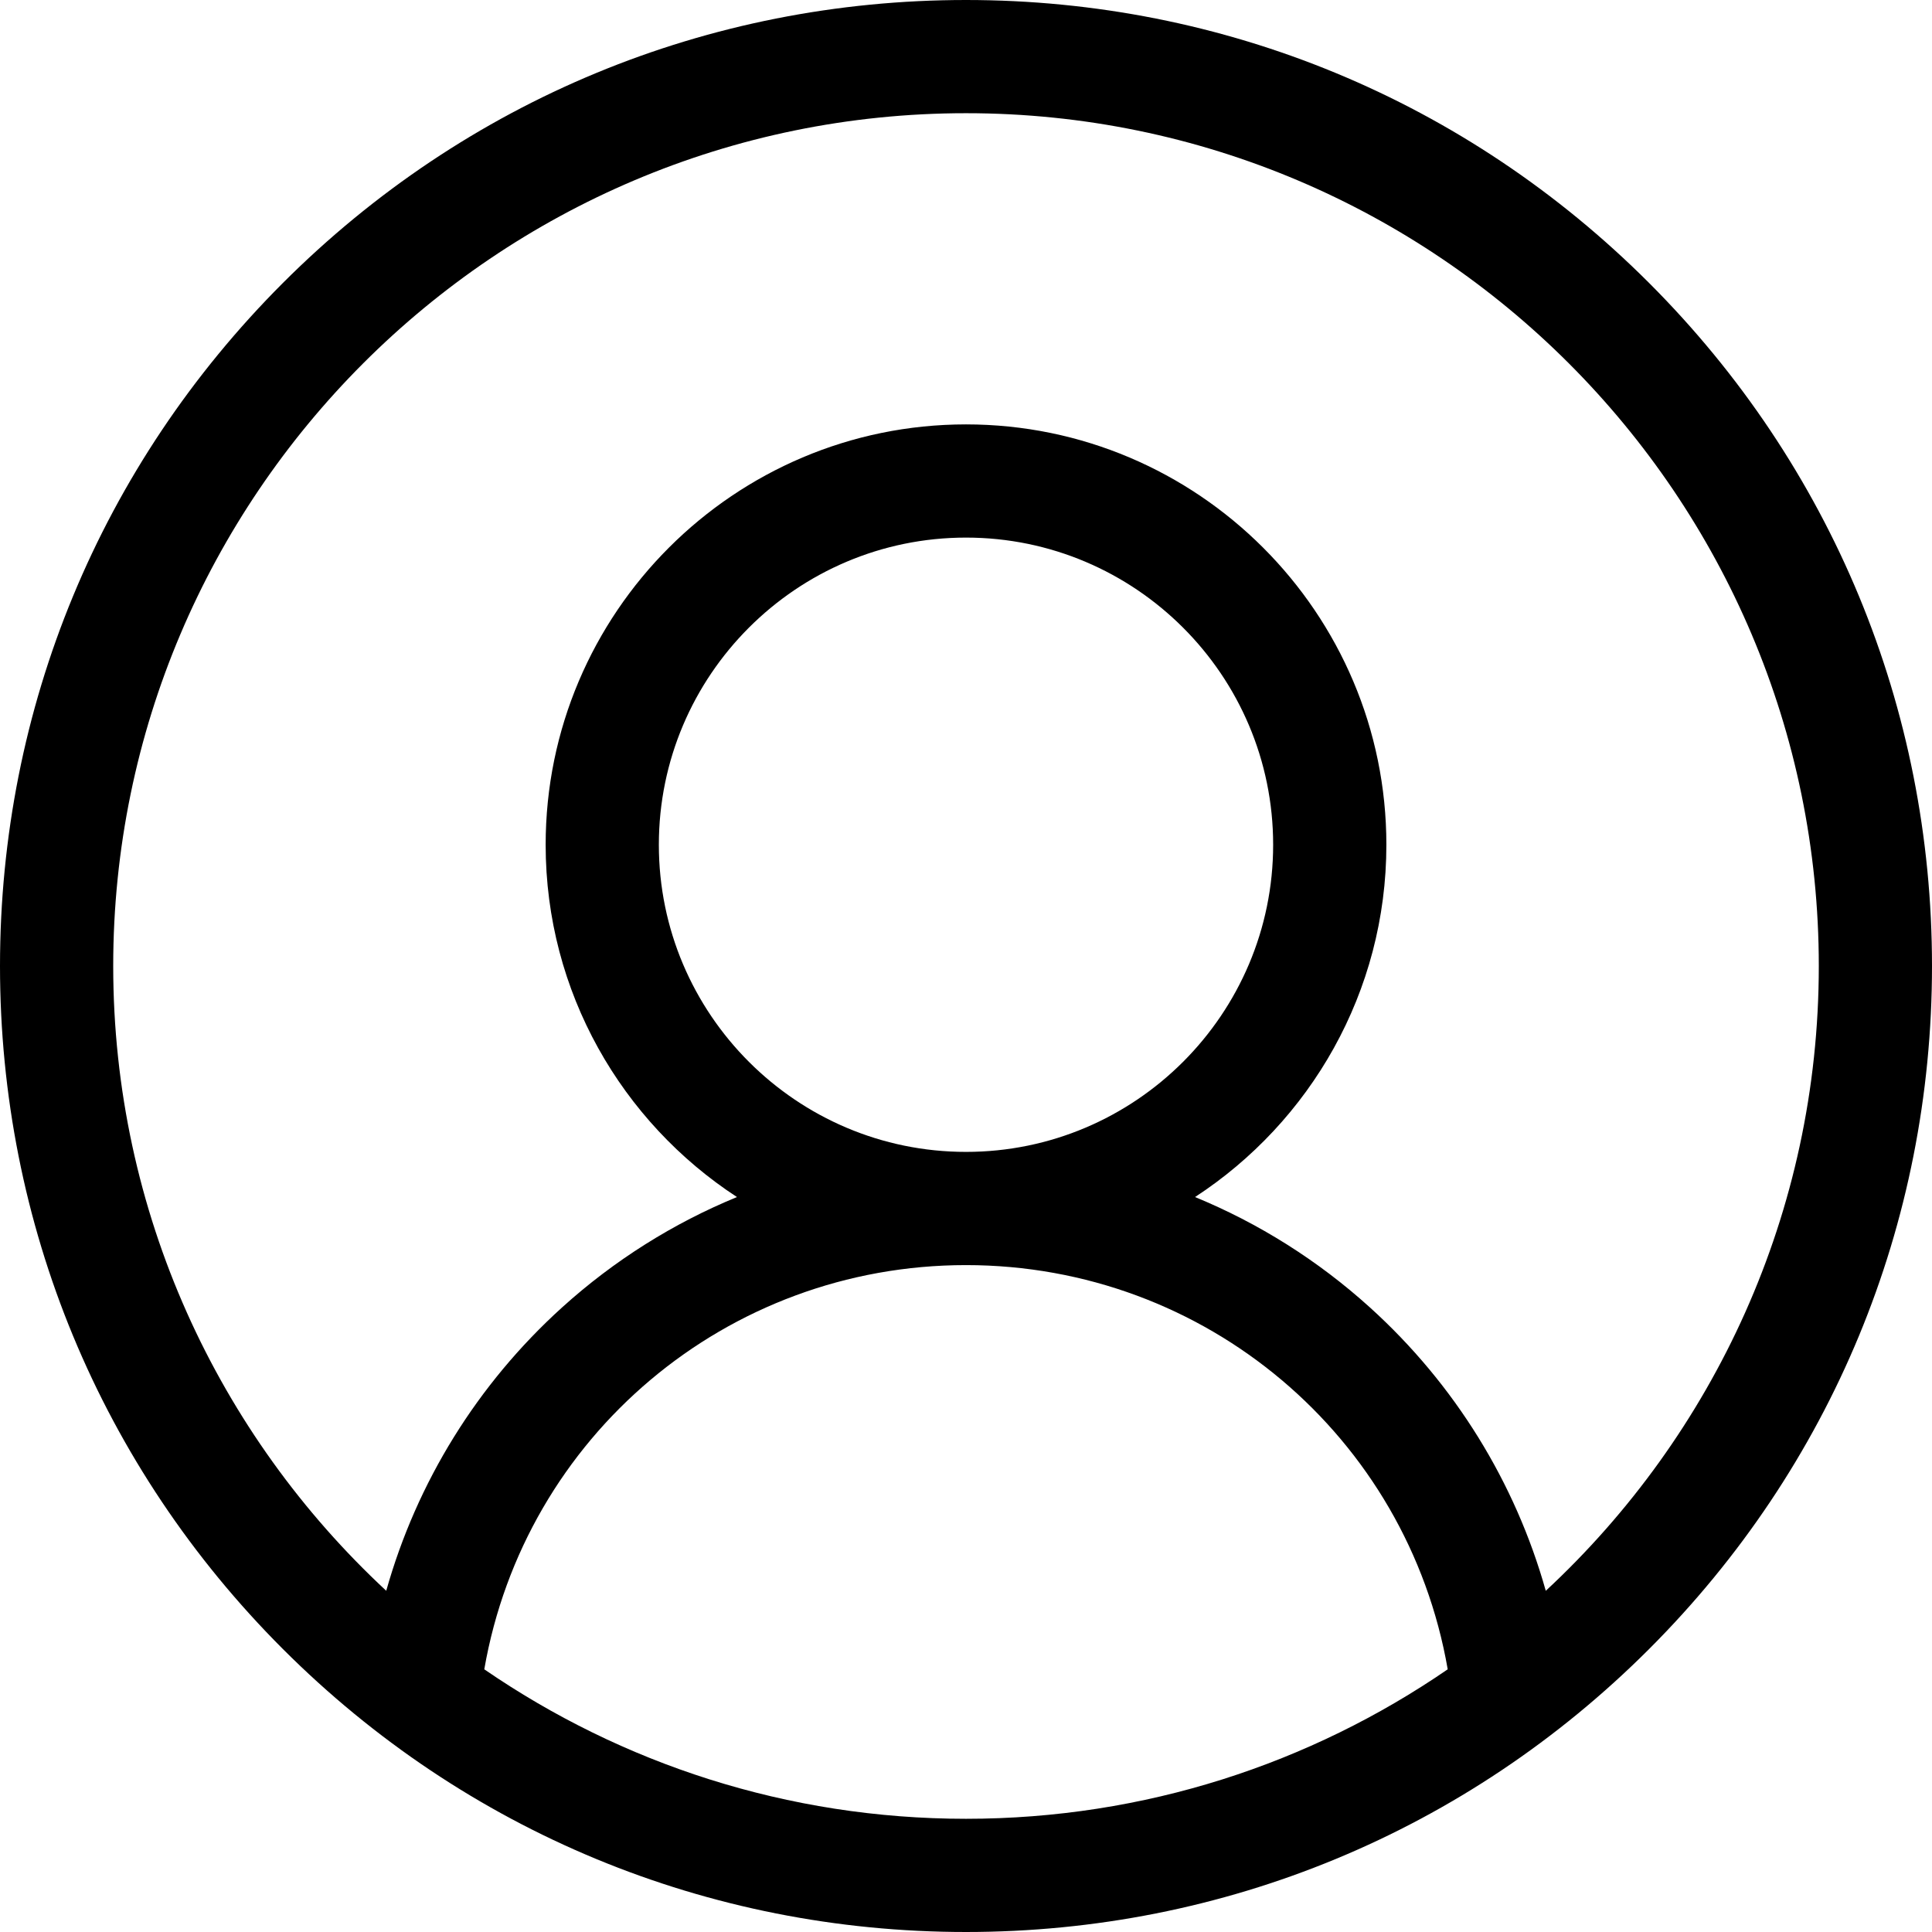
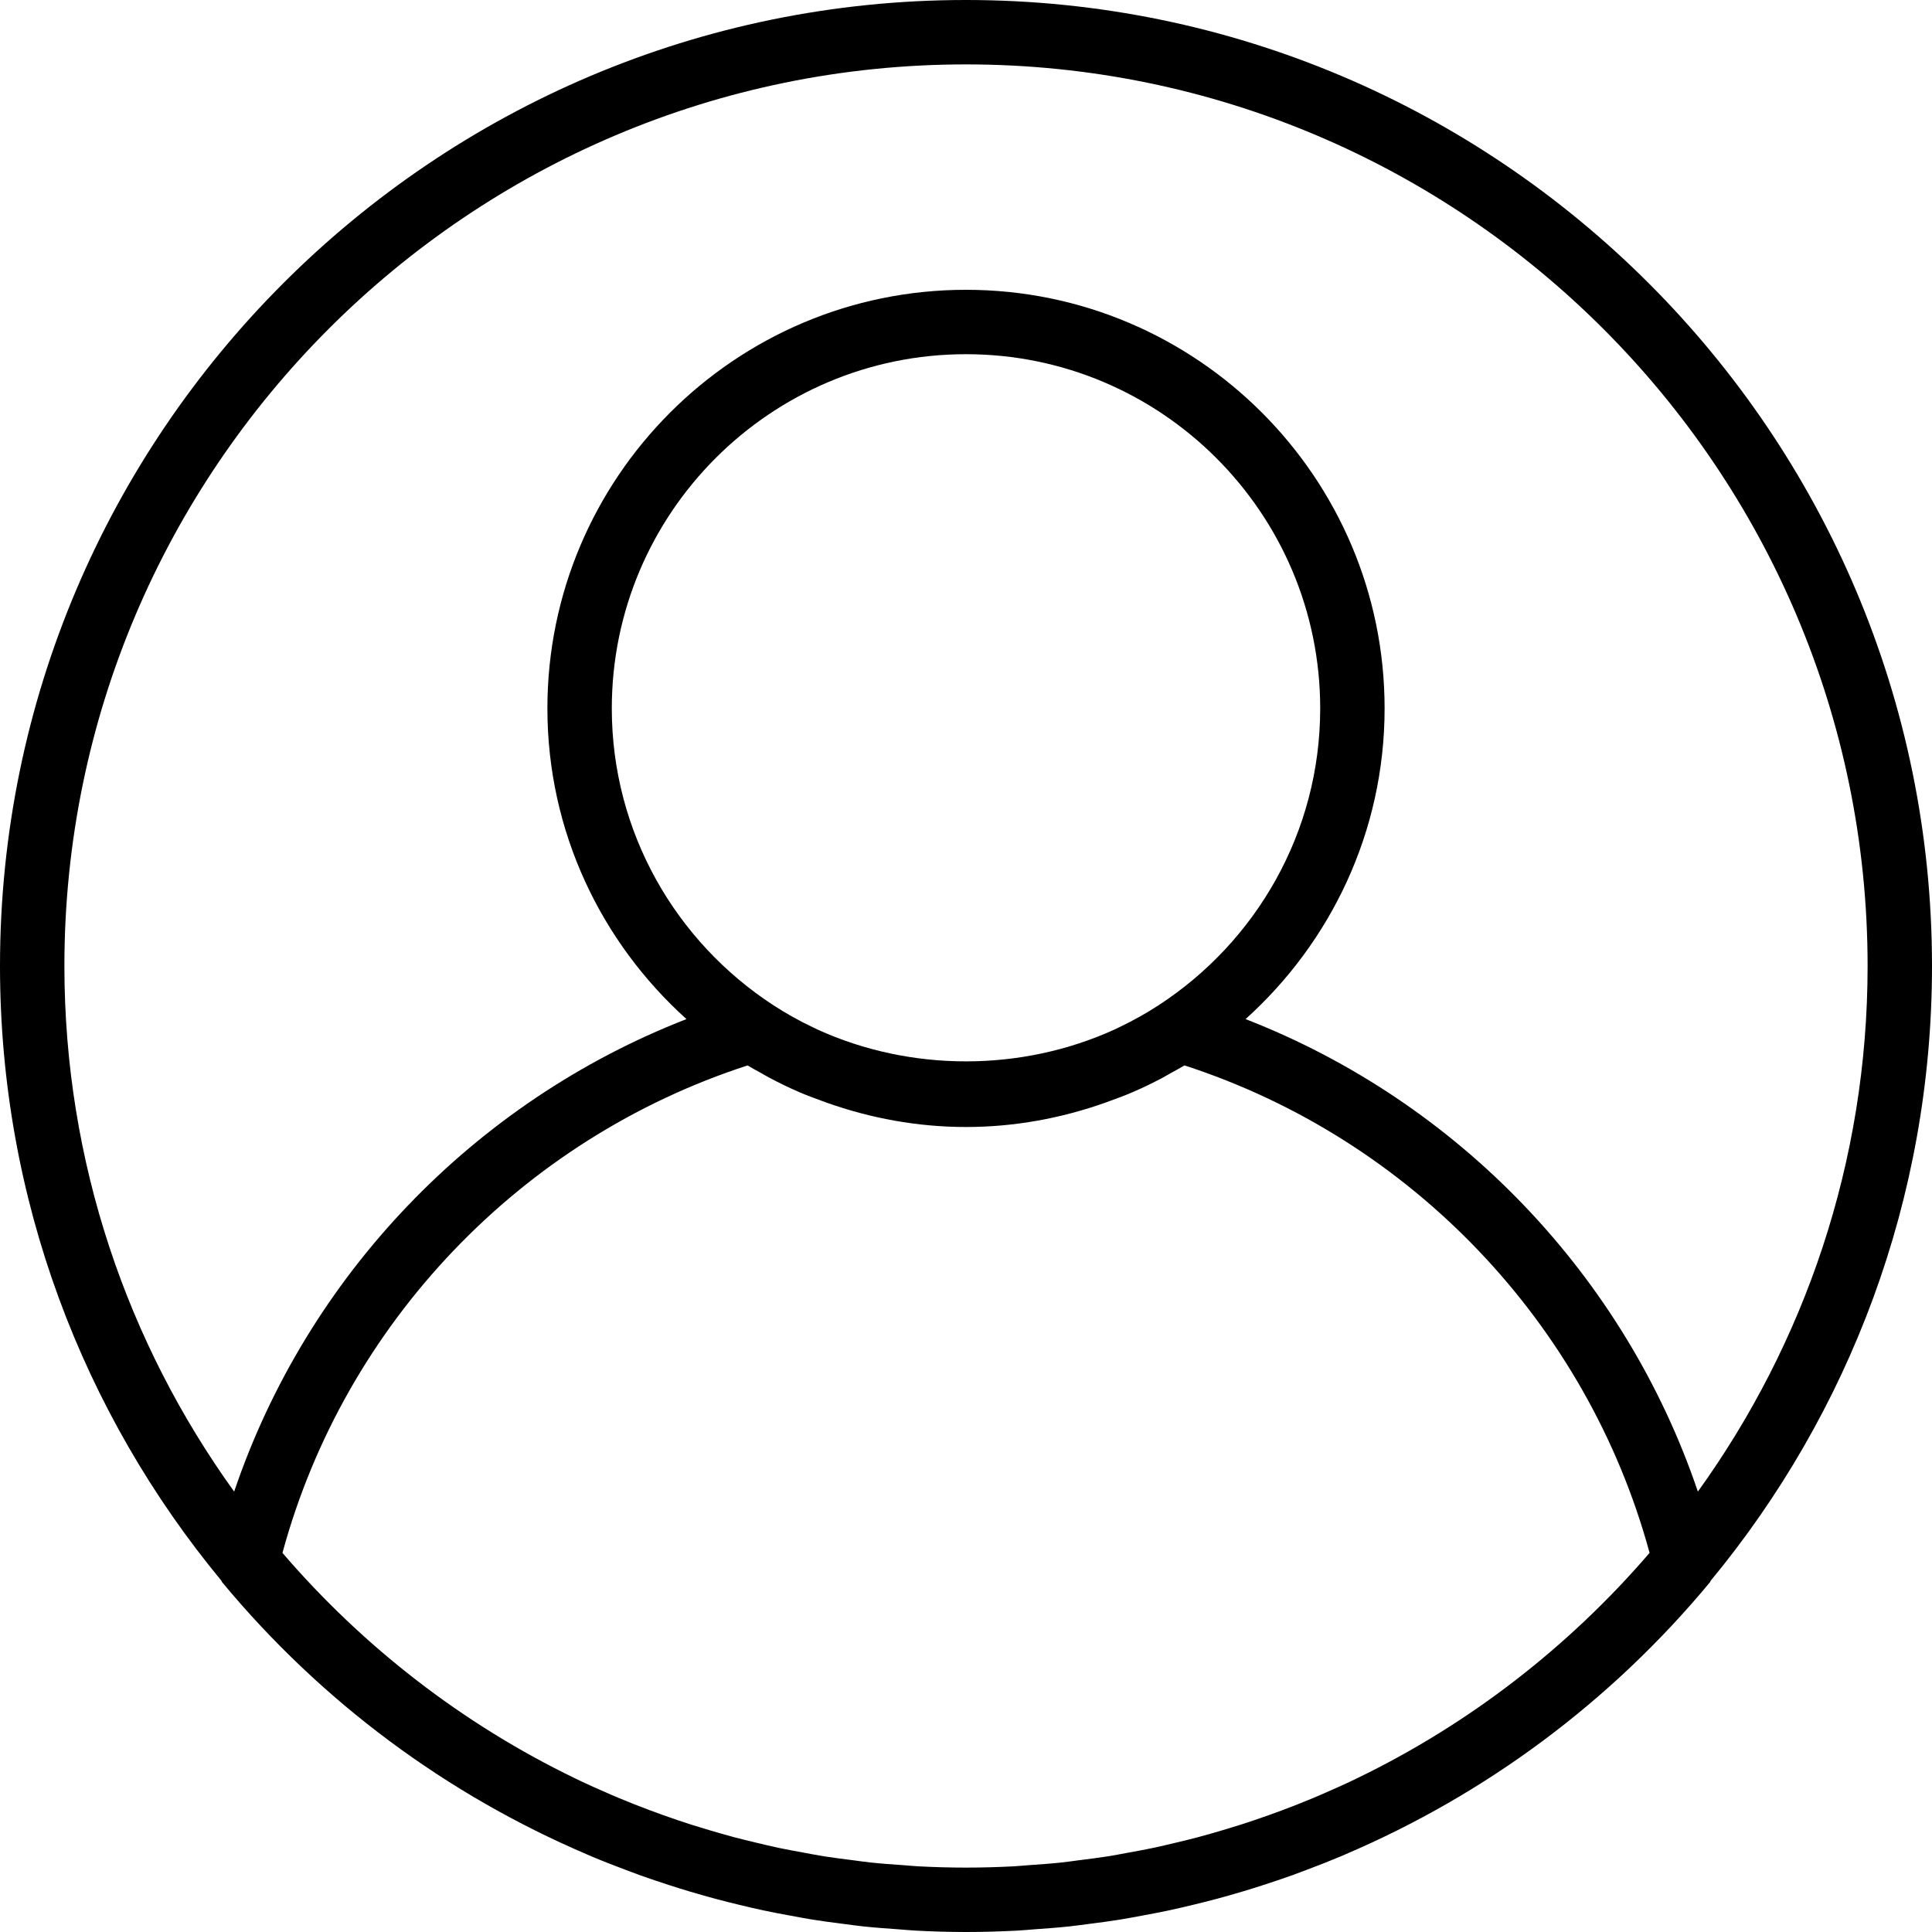
- <svg xmlns="http://www.w3.org/2000/svg" height="512pt" viewBox="0 0 512 512" width="512pt">
-   <path d="m437.02 74.98c-48.352-48.352-112.641-74.98-181.02-74.98-68.383 0-132.668 26.629-181.02 74.98-48.352 48.352-74.98 112.637-74.98 181.02 0 68.379 26.629 132.668 74.98 181.02 48.352 48.352 112.637 74.98 181.02 74.98 68.379 0 132.668-26.629 181.02-74.98 48.352-48.352 74.98-112.641 74.98-181.02 0-68.383-26.629-132.668-74.98-181.02zm-308.68 367.406c10.707-61.648 64.129-107.121 127.66-107.121 63.535 0 116.953 45.473 127.66 107.121-36.348 24.973-80.324 39.613-127.66 39.613s-91.312-14.641-127.66-39.613zm46.262-218.52c0-44.887 36.516-81.398 81.398-81.398s81.398 36.516 81.398 81.398c0 44.883-36.516 81.398-81.398 81.398s-81.398-36.516-81.398-81.398zm235.043 197.711c-8.074-28.699-24.109-54.738-46.586-75.078-13.789-12.48-29.484-22.328-46.359-29.27 30.5-19.895 50.703-54.312 50.703-93.363 0-61.426-49.977-111.398-111.402-111.398s-111.398 49.973-111.398 111.398c0 39.051 20.203 73.469 50.699 93.363-16.871 6.941-32.57 16.785-46.359 29.266-22.473 20.34-38.512 46.379-46.586 75.078-44.473-41.301-72.355-100.238-72.355-165.574 0-124.617 101.383-226 226-226s226 101.383 226 226c0 65.34-27.883 124.277-72.355 165.578zm0 0" />
+ <svg xmlns="http://www.w3.org/2000/svg" version="1.1" id="Capa_1" x="0px" y="0px" viewBox="0 0 480 480" style="enable-background:new 0 0 480 480;" xml:space="preserve">
+   <g>
+     <g>
+       <path d="M240,0C107.664,0,0,107.664,0,240c0,57.96,20.656,111.184,54.992,152.704c0.088,0.12,0.096,0.272,0.192,0.384    c24.792,29.896,55.928,52.816,90.624,67.624c0.4,0.168,0.792,0.352,1.192,0.52c2.808,1.184,5.648,2.28,8.496,3.352    c1.12,0.424,2.24,0.856,3.376,1.264c2.456,0.88,4.928,1.712,7.416,2.512c1.592,0.512,3.184,1.016,4.792,1.496    c2.2,0.656,4.408,1.288,6.632,1.888c1.952,0.528,3.92,1.016,5.888,1.488c1.992,0.48,3.992,0.96,6,1.384    c2.24,0.48,4.504,0.904,6.776,1.32c1.824,0.336,3.64,0.688,5.48,0.984c2.52,0.408,5.056,0.728,7.6,1.056    c1.64,0.208,3.272,0.448,4.92,0.624c2.88,0.304,5.784,0.52,8.696,0.72c1.352,0.096,2.696,0.24,4.056,0.312    c4.248,0.24,8.544,0.368,12.872,0.368s8.624-0.128,12.888-0.352c1.36-0.072,2.704-0.216,4.056-0.312    c2.912-0.208,5.816-0.416,8.696-0.72c1.648-0.176,3.28-0.416,4.92-0.624c2.544-0.328,5.08-0.648,7.6-1.056    c1.832-0.296,3.656-0.648,5.48-0.984c2.264-0.416,4.528-0.84,6.776-1.32c2.008-0.432,4-0.904,6-1.384    c1.968-0.48,3.936-0.968,5.888-1.488c2.224-0.592,4.432-1.232,6.632-1.888c1.608-0.48,3.2-0.984,4.792-1.496    c2.488-0.8,4.96-1.632,7.416-2.512c1.128-0.408,2.248-0.84,3.376-1.264c2.856-1.072,5.688-2.176,8.496-3.352    c0.4-0.168,0.792-0.352,1.192-0.52c34.688-14.808,65.832-37.728,90.624-67.624c0.096-0.112,0.104-0.272,0.192-0.384    C459.344,351.184,480,297.96,480,240C480,107.664,372.336,0,240,0z M337.256,441.76c-0.12,0.056-0.232,0.12-0.352,0.176    c-2.856,1.376-5.76,2.672-8.688,3.936c-0.664,0.28-1.32,0.568-1.984,0.848c-2.56,1.072-5.152,2.088-7.76,3.064    c-1.088,0.408-2.176,0.808-3.272,1.192c-2.312,0.824-4.632,1.616-6.976,2.368c-1.456,0.464-2.92,0.904-4.384,1.336    c-2.08,0.624-4.168,1.224-6.28,1.784c-1.776,0.472-3.568,0.904-5.36,1.328c-1.88,0.448-3.752,0.904-5.648,1.304    c-2.072,0.44-4.16,0.816-6.24,1.192c-1.688,0.312-3.368,0.64-5.072,0.912c-2.344,0.368-4.712,0.664-7.072,0.96    c-1.496,0.192-2.984,0.416-4.496,0.576c-2.696,0.288-5.416,0.472-8.128,0.664c-1.208,0.08-2.408,0.216-3.632,0.28    c-3.96,0.208-7.928,0.32-11.912,0.32s-7.952-0.112-11.904-0.32c-1.216-0.064-2.416-0.192-3.632-0.28    c-2.72-0.184-5.432-0.376-8.128-0.664c-1.512-0.16-3-0.384-4.496-0.576c-2.36-0.296-4.728-0.592-7.072-0.96    c-1.704-0.272-3.384-0.6-5.072-0.912c-2.088-0.376-4.176-0.76-6.24-1.192c-1.896-0.4-3.776-0.856-5.648-1.304    c-1.792-0.432-3.584-0.856-5.36-1.328c-2.104-0.56-4.2-1.168-6.28-1.784c-1.464-0.432-2.928-0.872-4.384-1.336    c-2.344-0.752-4.672-1.544-6.976-2.368c-1.096-0.392-2.184-0.792-3.272-1.192c-2.608-0.976-5.2-1.992-7.76-3.064    c-0.664-0.272-1.312-0.56-1.976-0.84c-2.928-1.256-5.832-2.56-8.696-3.936c-0.12-0.056-0.232-0.112-0.352-0.176    c-27.912-13.504-52.568-32.672-72.576-55.952c15.464-56.944,59.24-102.848,115.56-121.112c1.112,0.68,2.272,1.288,3.416,1.928    c0.672,0.376,1.336,0.776,2.016,1.136c2.384,1.264,4.8,2.448,7.272,3.512c1.896,0.832,3.856,1.536,5.808,2.256    c0.384,0.136,0.768,0.288,1.152,0.424c10.848,3.84,22.456,6.04,34.6,6.04s23.752-2.2,34.592-6.04    c0.384-0.136,0.768-0.288,1.152-0.424c1.952-0.72,3.912-1.424,5.808-2.256c2.472-1.064,4.888-2.248,7.272-3.512    c0.68-0.368,1.344-0.76,2.016-1.136c1.144-0.64,2.312-1.248,3.432-1.936c56.32,18.272,100.088,64.176,115.56,121.112    C389.824,409.08,365.168,428.248,337.256,441.76z M152,176c0-48.52,39.48-88,88-88s88,39.48,88,88    c0,30.864-16.008,58.024-40.128,73.736c-3.152,2.048-6.432,3.88-9.8,5.48c-0.4,0.192-0.792,0.392-1.192,0.576    c-23.168,10.536-50.592,10.536-73.76,0c-0.4-0.184-0.8-0.384-1.192-0.576c-3.376-1.6-6.648-3.432-9.8-5.48    C168.008,234.024,152,206.864,152,176z M421.832,370.584c-18.136-53.552-59.512-96.832-112.376-117.392    C330.6,234.144,344,206.64,344,176c0-57.344-46.656-104-104-104s-104,46.656-104,104c0,30.64,13.4,58.144,34.552,77.192    c-52.864,20.568-94.24,63.84-112.376,117.392C31.672,333.792,16,288.704,16,240C16,116.488,116.488,16,240,16s224,100.488,224,224    C464,288.704,448.328,333.792,421.832,370.584z" />
+     </g>
+   </g>
+   <g>
+ </g>
+   <g>
+ </g>
+   <g>
+ </g>
+   <g>
+ </g>
+   <g>
+ </g>
+   <g>
+ </g>
+   <g>
+ </g>
+   <g>
+ </g>
+   <g>
+ </g>
+   <g>
+ </g>
+   <g>
+ </g>
+   <g>
+ </g>
+   <g>
+ </g>
+   <g>
+ </g>
+   <g>
+ </g>
</svg>
